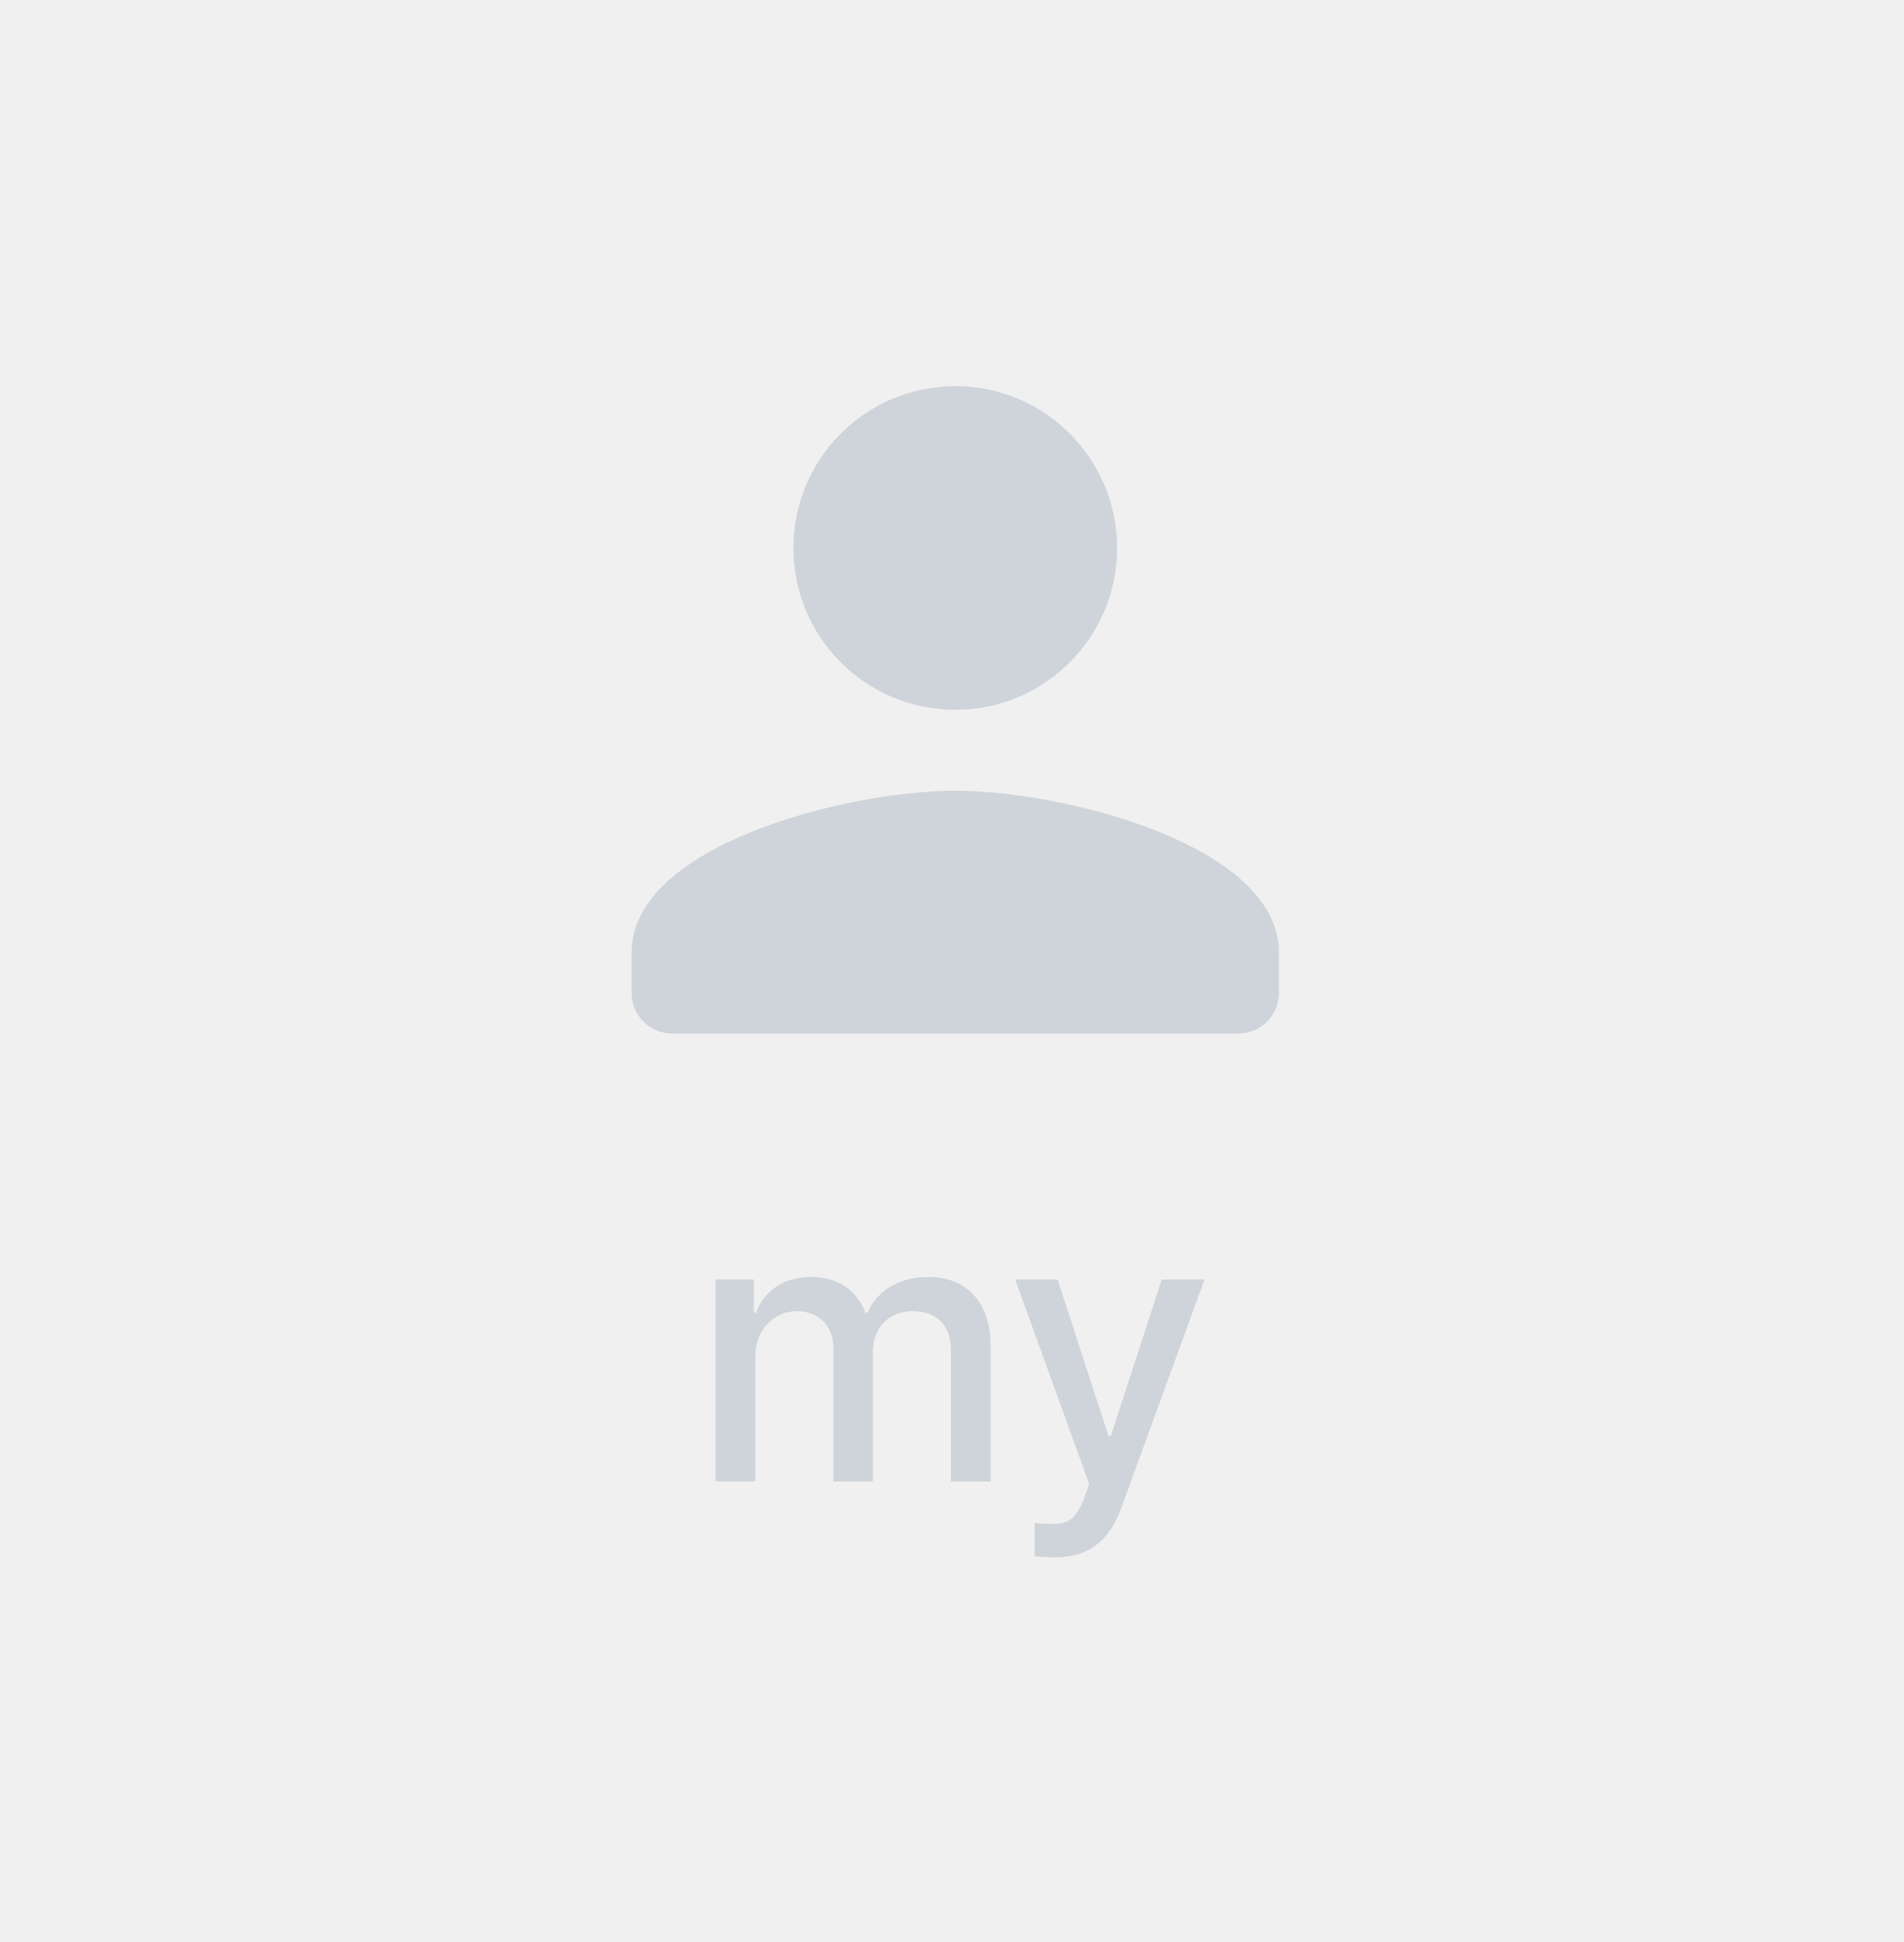
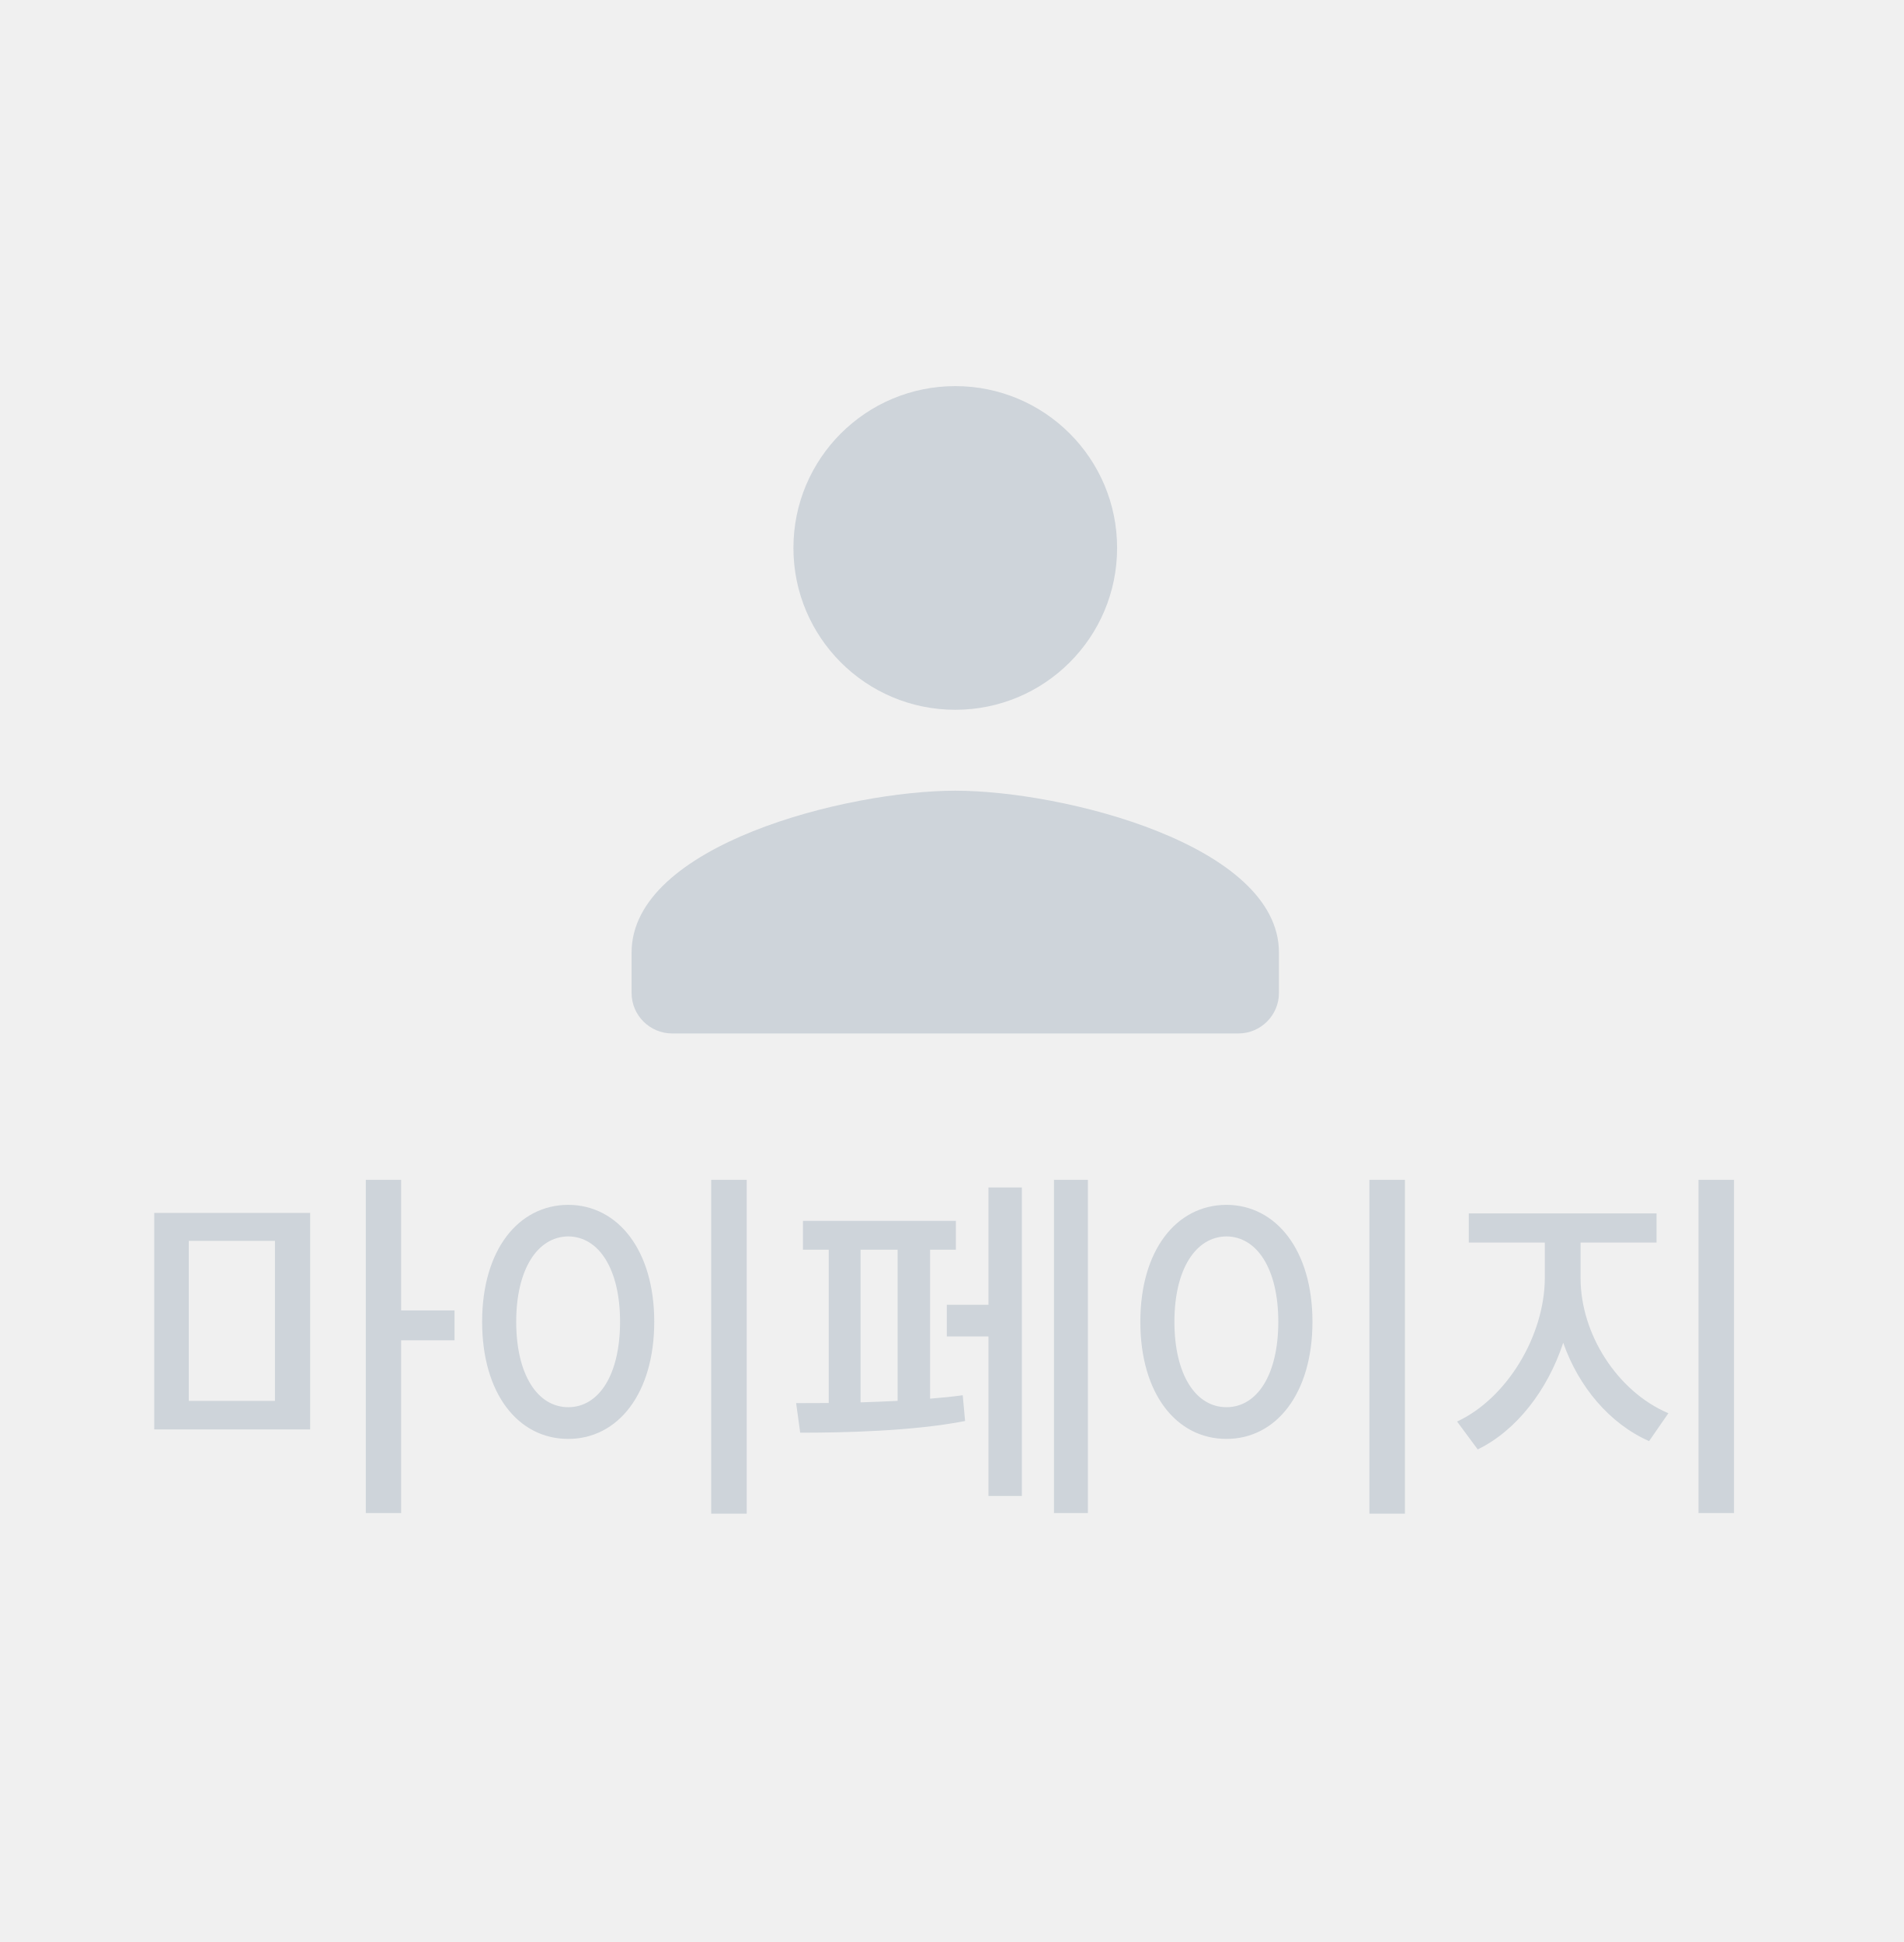
<svg xmlns="http://www.w3.org/2000/svg" width="50" height="51" viewBox="0 0 50 51" fill="none">
-   <g clip-path="url(#clip0_550_39954)">
-     <path d="M25.086 18.641C27.434 18.641 29.336 16.739 29.336 14.391C29.336 12.043 27.434 10.141 25.086 10.141C22.738 10.141 20.836 12.043 20.836 14.391C20.836 16.739 22.738 18.641 25.086 18.641ZM25.086 20.766C22.249 20.766 16.586 22.189 16.586 25.016V26.078C16.586 26.663 17.064 27.141 17.648 27.141H32.523C33.108 27.141 33.586 26.663 33.586 26.078V25.016C33.586 22.189 27.923 20.766 25.086 20.766Z" fill="#CED4DA" />
+   <g clip-path="url(#clip0_986_65814)">
+     <path d="M25.086 18.64C27.434 18.64 29.336 16.738 29.336 14.39C29.336 12.041 27.434 10.14 25.086 10.14C22.738 10.14 20.836 12.041 20.836 14.39C20.836 16.738 22.738 18.64 25.086 18.64ZM25.086 20.765C22.249 20.765 16.586 22.188 16.586 25.015V26.077C16.586 26.662 17.064 27.14 17.648 27.14H32.523C33.108 27.14 33.586 26.662 33.586 26.077V25.015C33.586 22.188 27.923 20.765 25.086 20.765Z" fill="#CED4DA" />
  </g>
-   <path d="M18.789 38.906V33.603H19.795V34.473H19.854C20.078 33.882 20.601 33.535 21.299 33.535C22.007 33.535 22.5 33.882 22.725 34.473H22.783C23.032 33.901 23.608 33.535 24.375 33.535C25.332 33.535 26.011 34.136 26.016 35.352V38.906H24.971V35.449C24.971 34.731 24.521 34.434 23.975 34.434C23.306 34.434 22.92 34.893 22.92 35.527V38.906H21.885V35.391C21.885 34.81 21.489 34.434 20.918 34.434C20.332 34.434 19.834 34.922 19.834 35.635V38.906H18.789ZM27.725 40.898C27.51 40.894 27.3 40.889 27.168 40.869V40C27.285 40.01 27.49 40.015 27.637 40.02C27.959 40.015 28.227 39.995 28.477 39.326L28.604 38.975L26.66 33.603H27.773L29.111 37.715H29.17L30.508 33.603H31.631L29.443 39.609C29.136 40.449 28.599 40.894 27.725 40.898Z" fill="#CED4DA" />
+   <path d="M10.534 34.414H11.936V35.198H10.534V39.735H9.606V30.985H10.534V34.414ZM8.145 37.539H4.05V31.852H8.145V37.539ZM7.22 32.587H4.958V36.789H7.22V32.587ZM18.676 30.985H19.609V39.752H18.676V30.985ZM14.923 31.641C16.228 31.645 17.181 32.836 17.181 34.711C17.181 36.596 16.228 37.788 14.923 37.788C13.604 37.788 12.661 36.596 12.661 34.711C12.661 32.836 13.604 31.645 14.923 31.641ZM14.923 32.47C14.115 32.477 13.556 33.333 13.556 34.711C13.556 36.099 14.115 36.955 14.923 36.955C15.731 36.955 16.283 36.099 16.283 34.711C16.283 33.333 15.731 32.477 14.923 32.47ZM27.678 39.735V30.985H28.569V39.735H27.678ZM24.864 34.265H25.958V31.185H26.835V39.286H25.958V35.097H24.864V34.265ZM24.425 32.819V36.731C24.726 36.707 25.012 36.679 25.282 36.641L25.344 37.318C23.963 37.587 22.143 37.625 21.014 37.625L20.907 36.848C21.159 36.848 21.449 36.848 21.763 36.845V32.819H21.086V32.062H25.102V32.819H24.425ZM23.572 32.819H22.599V36.828C22.916 36.817 23.244 36.807 23.572 36.789V32.819ZM35.962 30.985H36.894V39.752H35.962V30.985ZM32.208 31.641C33.513 31.645 34.466 32.836 34.466 34.711C34.466 36.596 33.513 37.788 32.208 37.788C30.889 37.788 29.946 36.596 29.946 34.711C29.946 32.836 30.889 31.645 32.208 31.641ZM32.208 32.47C31.4 32.477 30.841 33.333 30.841 34.711C30.841 36.099 31.4 36.955 32.208 36.955C33.016 36.955 33.569 36.099 33.569 34.711C33.569 33.333 33.016 32.477 32.208 32.47ZM44.604 39.735V30.985H45.536V39.735H44.604ZM41.507 32.632V33.568C41.507 35.029 42.467 36.541 43.813 37.114L43.306 37.846C42.273 37.39 41.458 36.423 41.051 35.263C40.643 36.506 39.822 37.57 38.806 38.064L38.264 37.332C39.583 36.717 40.561 35.07 40.568 33.568V32.632H38.572V31.866H43.502V32.632H41.507Z" fill="#CED4DA" />
  <defs>
-     <clipPath id="clip0_550_39954">
+     <clipPath id="clip0_986_65814">
      <rect width="18" height="18" fill="white" transform="translate(16 9.90625)" />
    </clipPath>
  </defs>
</svg>
